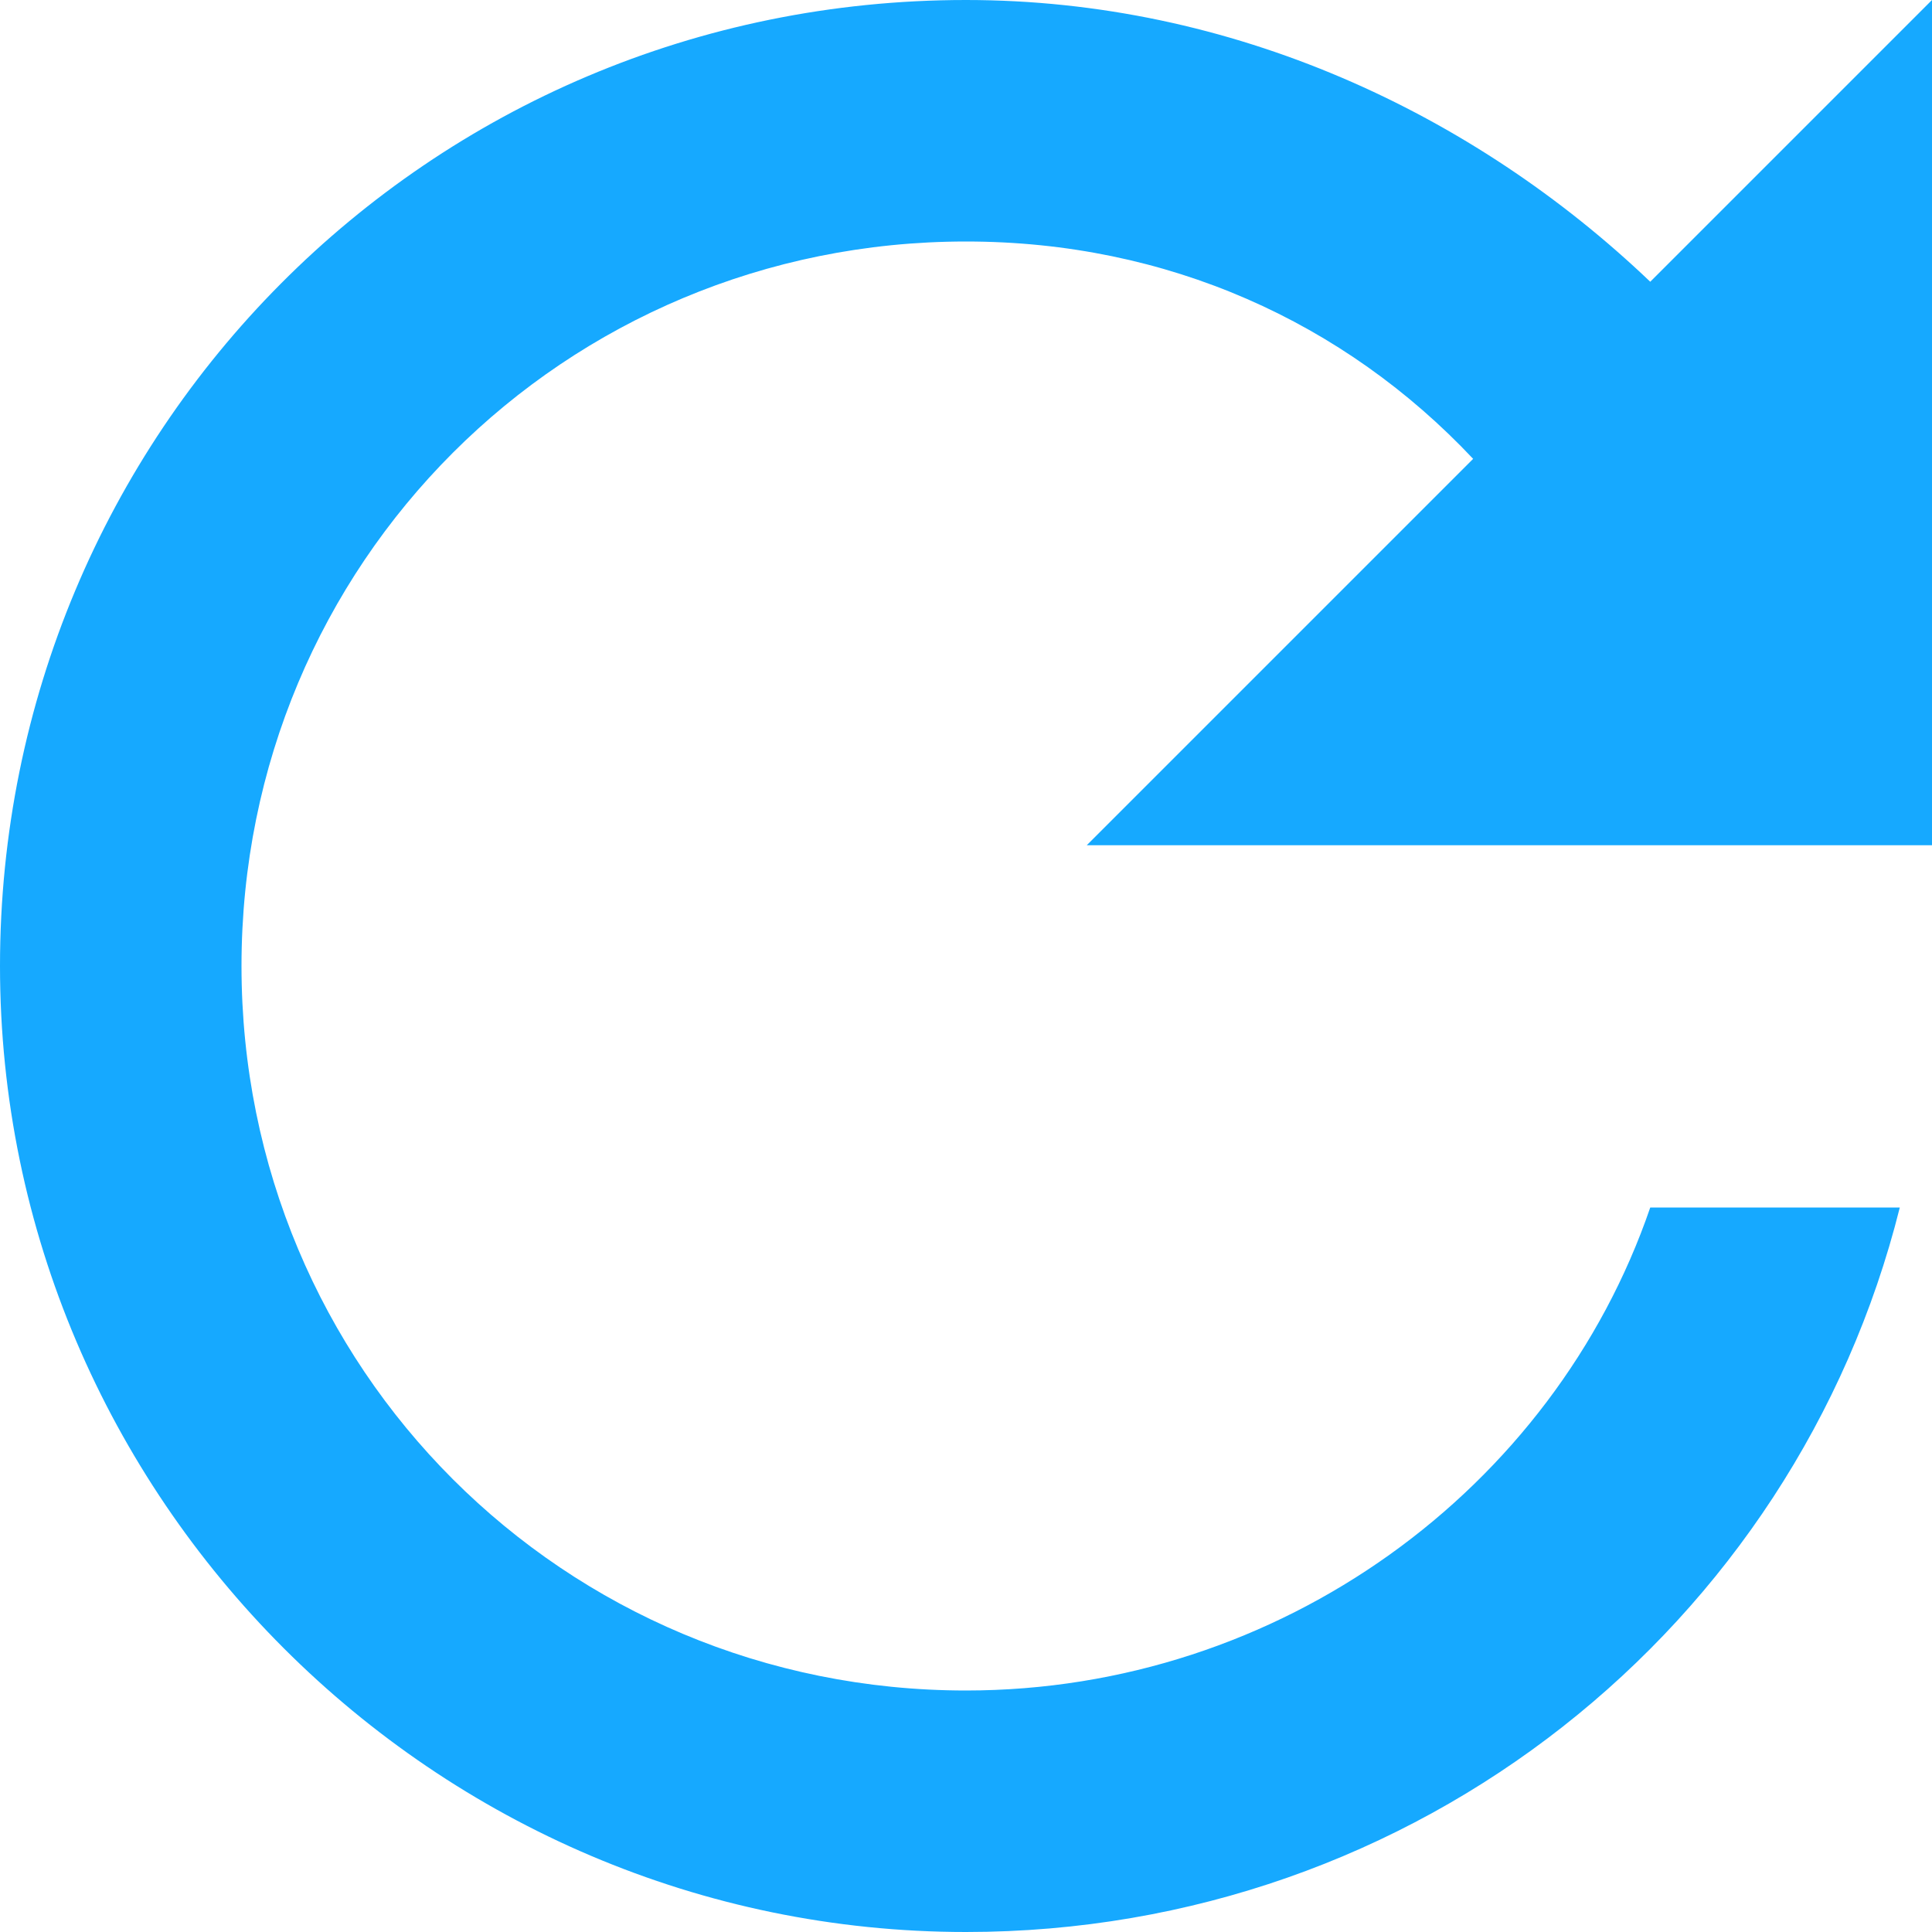
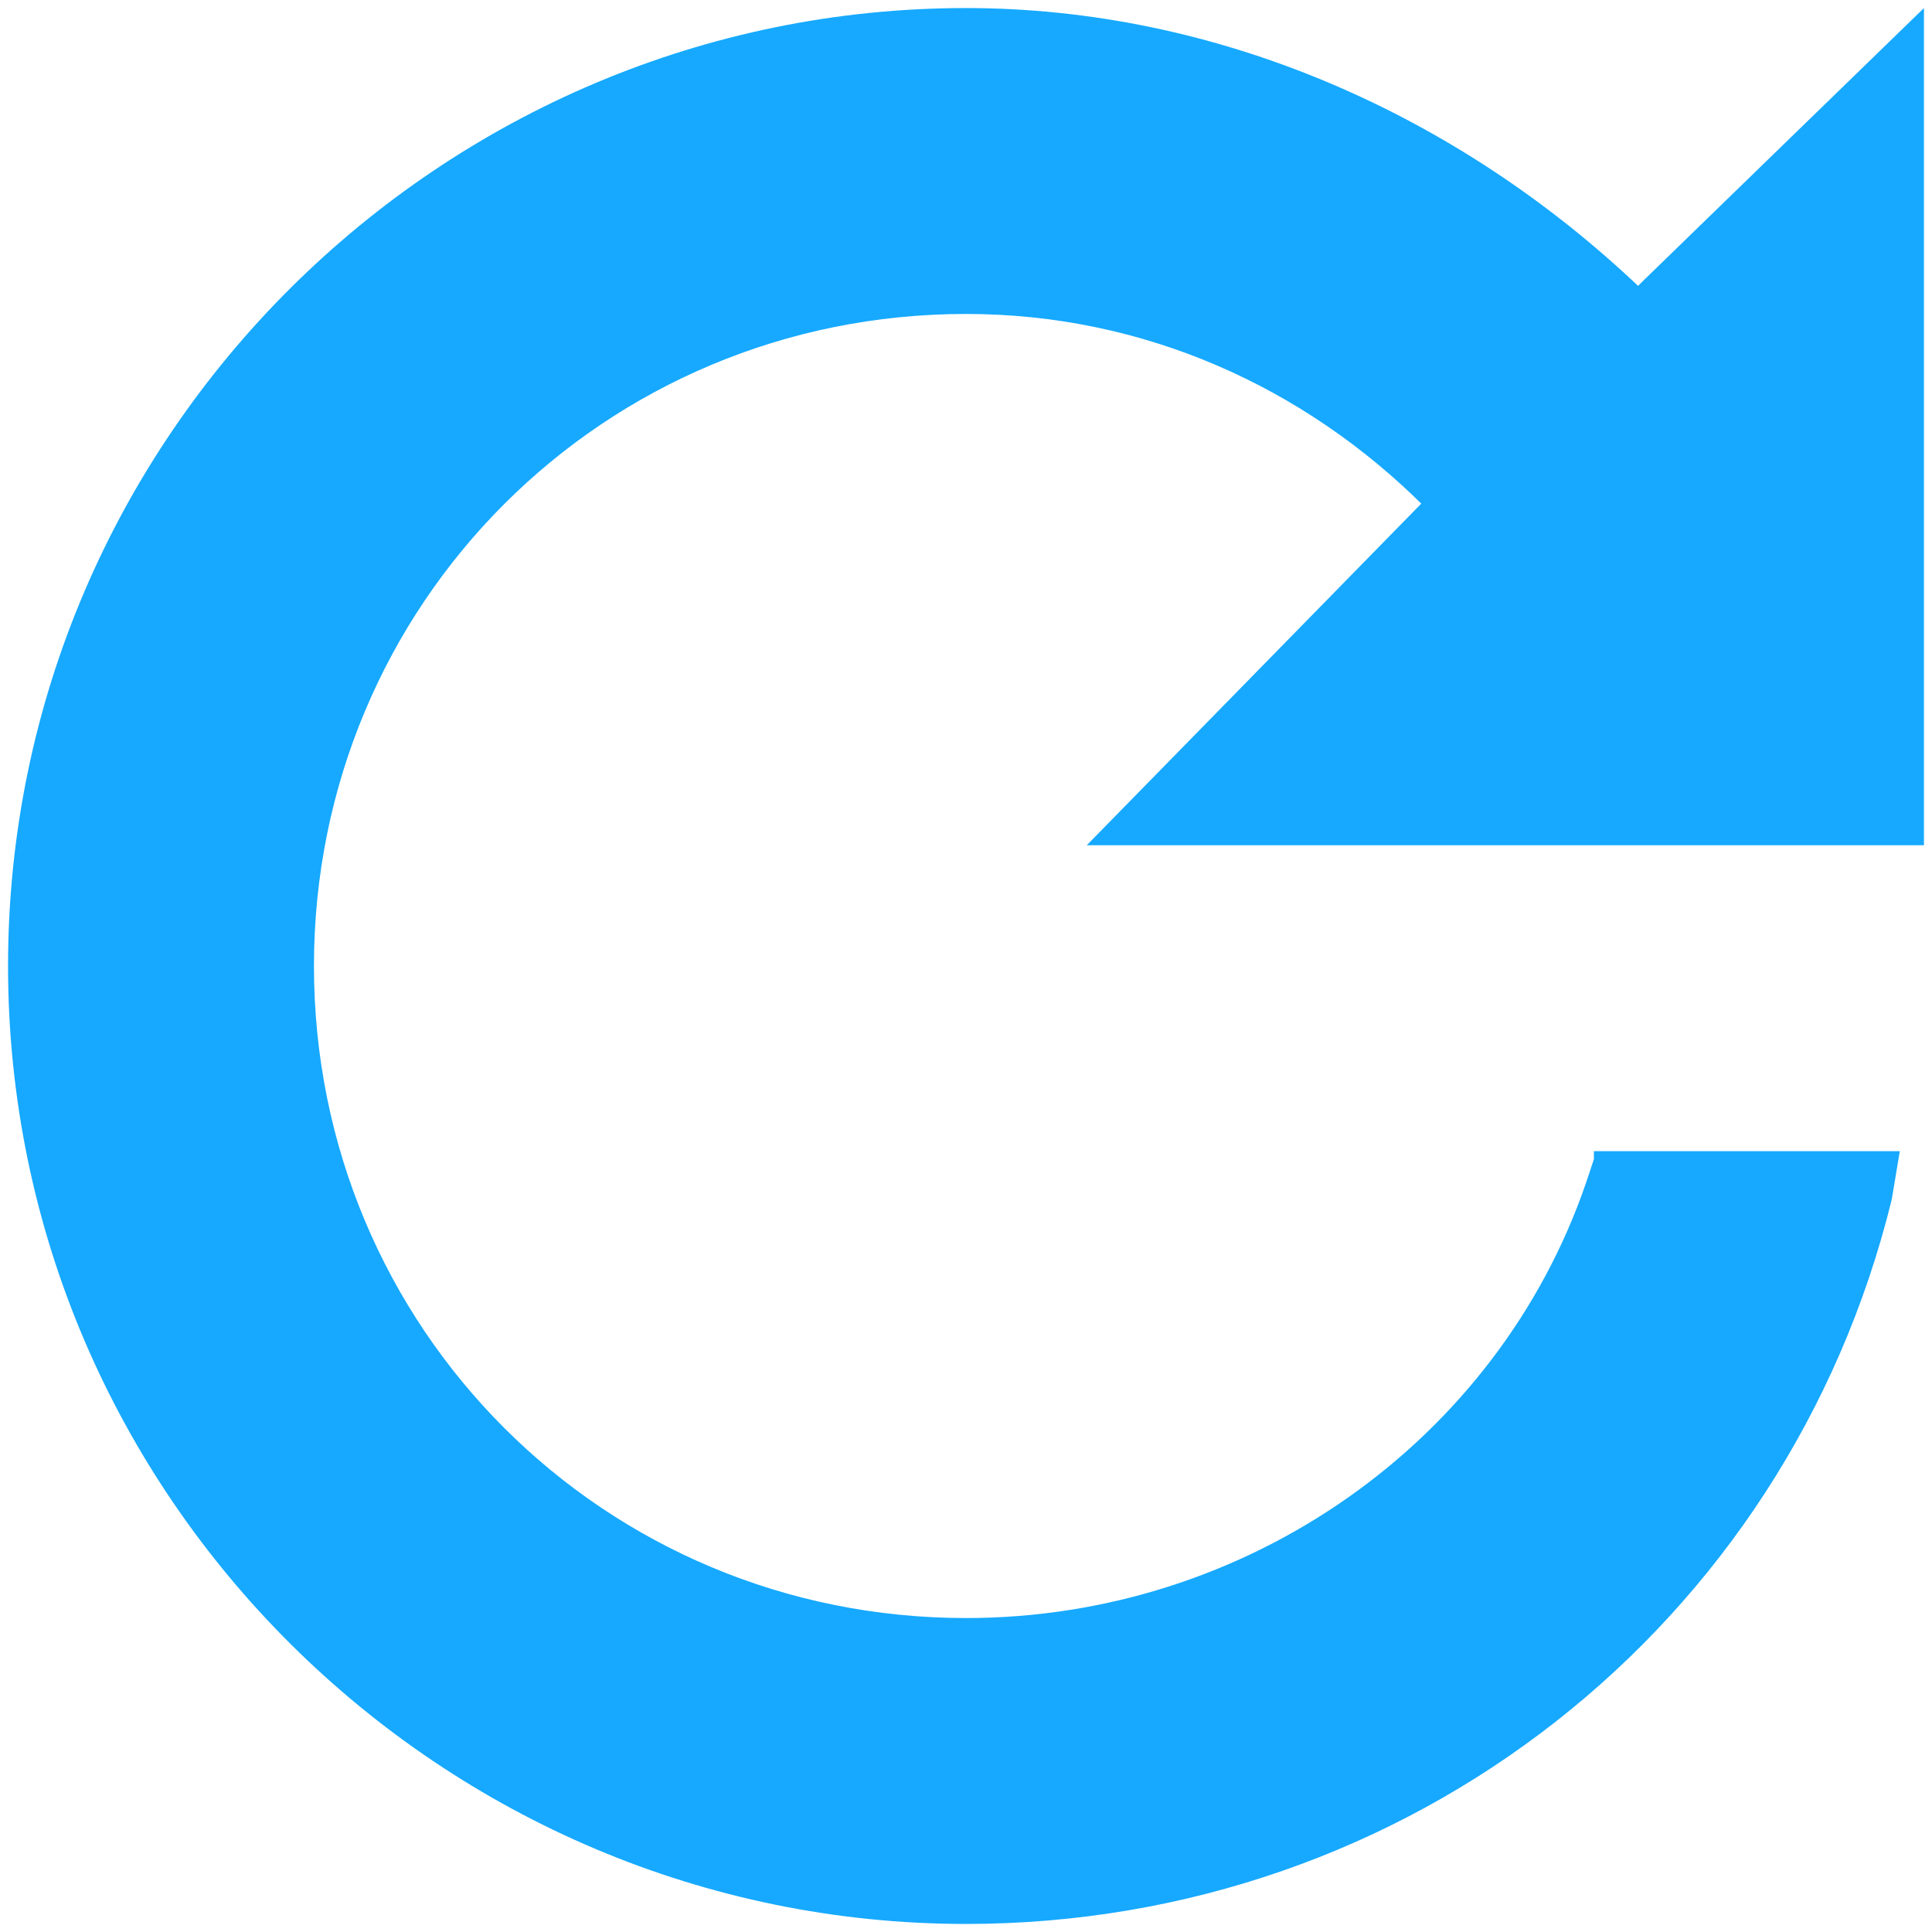
<svg xmlns="http://www.w3.org/2000/svg" version="1.1" id="Layer_1" x="0px" y="0px" viewBox="0 0 24 24" style="enable-background:new 0 0 24 24;" xml:space="preserve">
  <style type="text/css">
	.st0{fill:#16A9FF;}
</style>
-   <path class="st0" d="M20.5,3.5C18.3,1.4,15.3,0,12,0C5.3,0,0,5.4,0,12s5.4,12,12,12c5.6,0,10.3-3.8,11.6-9h-3.1  c-1.2,3.5-4.6,6-8.5,6c-5,0-9-4-9-9s4-9,9-9c2.5,0,4.7,1,6.3,2.7l-4.8,4.8H24V0L20.5,3.5z" />
+   <g>
+     <polygon class="st0" points="23.9,10.5 23.9,0.1 20.4,3.5 18.2,5.7 13.5,10.5  " />
+   </g>
+   <path class="st0" d="M19.8,14.4l-0.1,0.3c-1.1,3.2-4.2,5.4-7.7,5.4c-4.5,0-8.1-3.6-8.1-8.1c0-4.5,3.6-8.1,8.1-8.1  c2.2,0,4.2,0.9,5.7,2.4l0.3,0.4l2.8-2.8l-0.4-0.3c-2.3-2.2-5.3-3.5-8.4-3.5C5.5,0.1,0.1,5.4,0.1,12s5.4,11.9,11.9,11.9  c5.5,0,10.2-3.7,11.5-9l0.1-0.6H19.8z" />
</svg>
